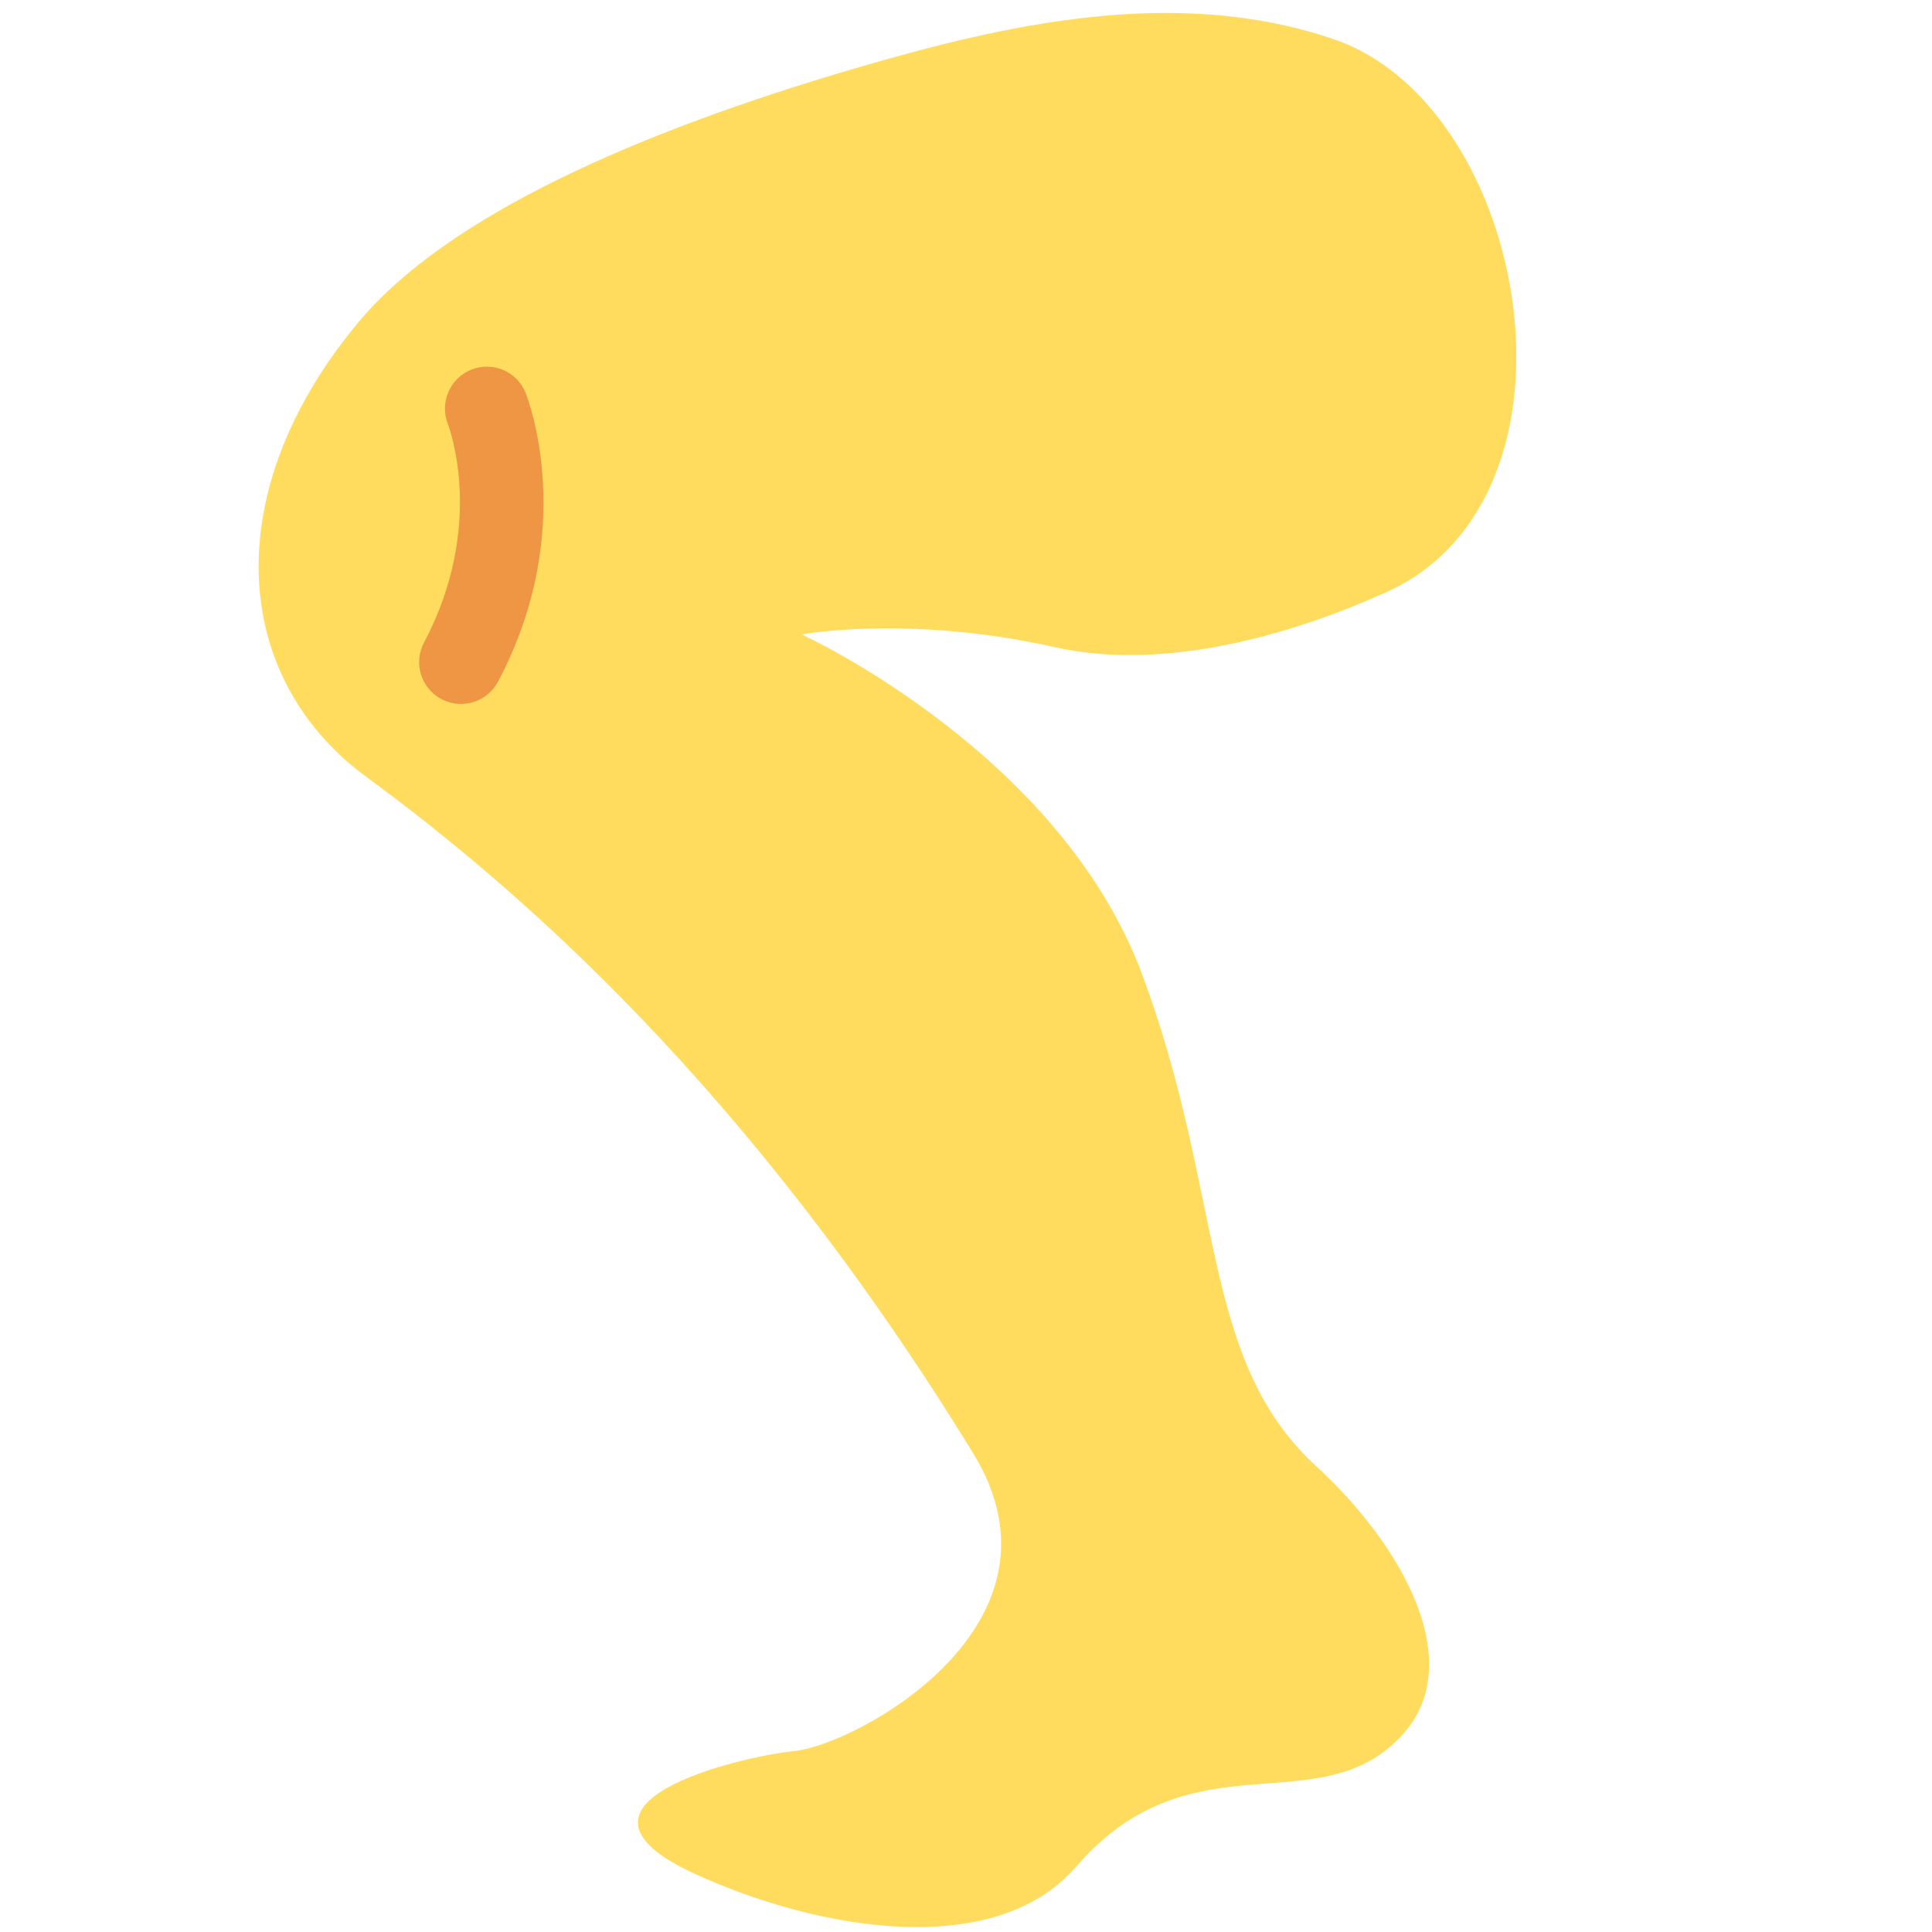
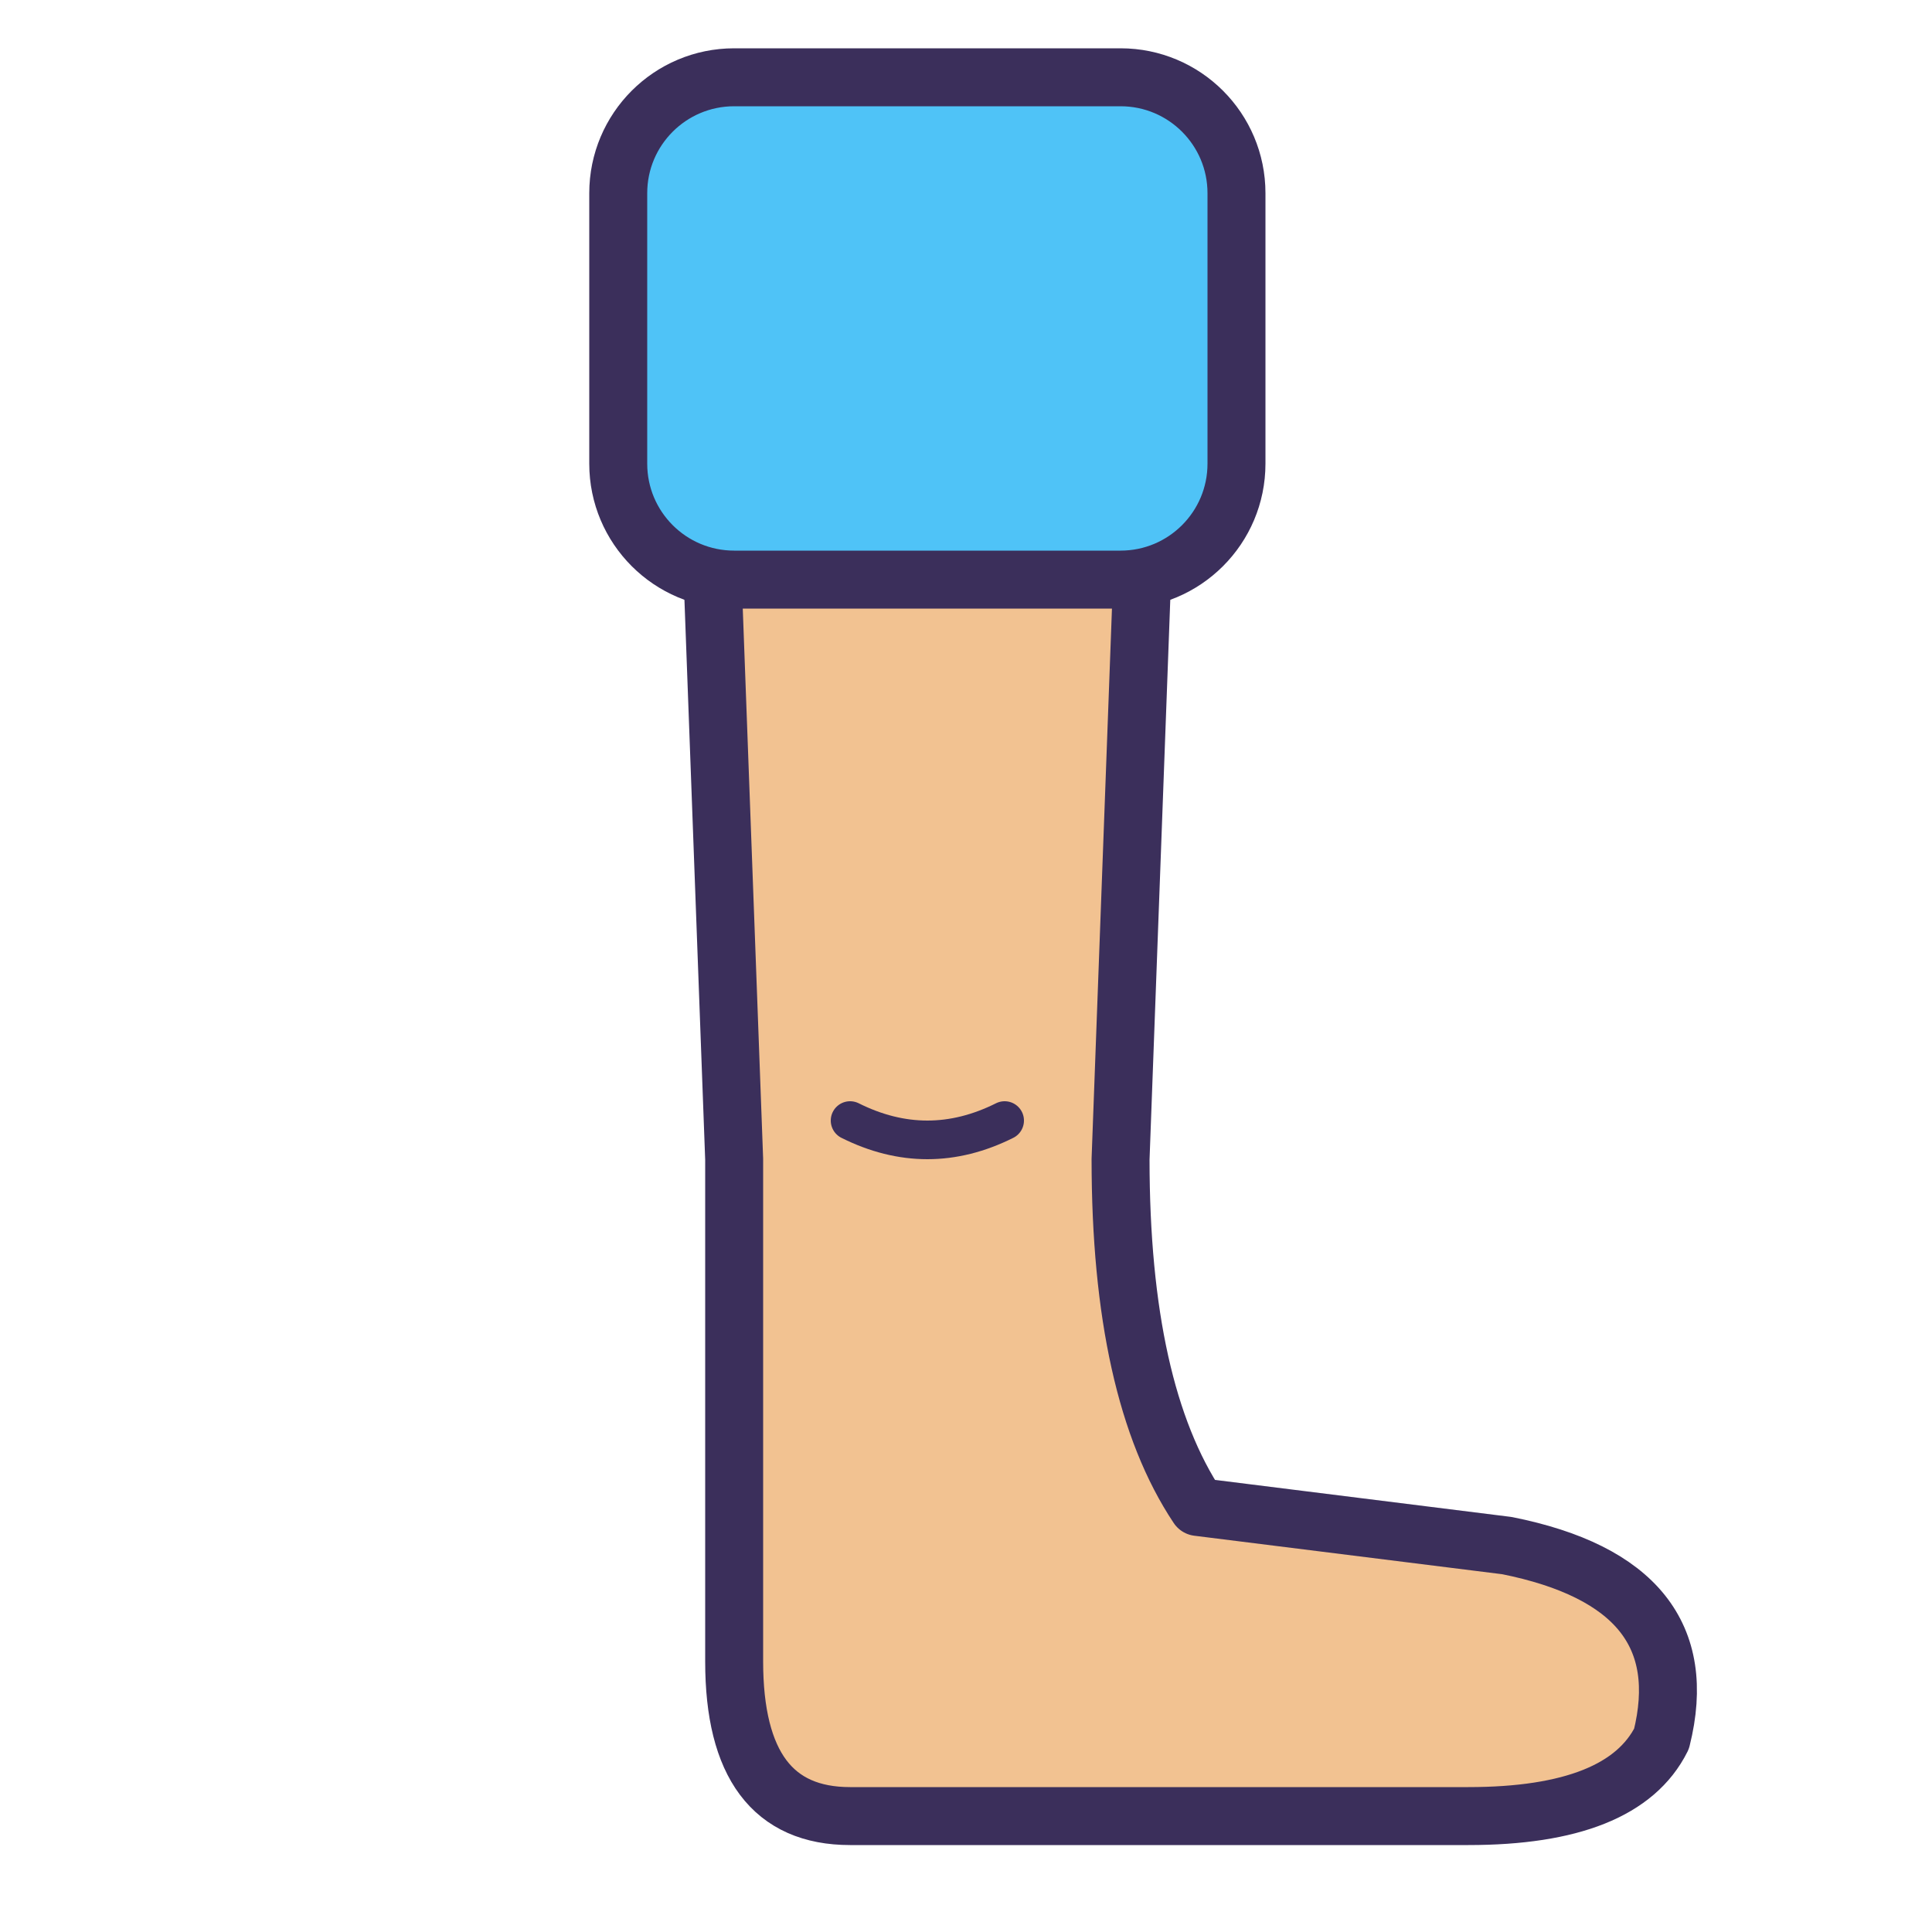
- <svg xmlns="http://www.w3.org/2000/svg" viewBox="0 0 36 36" preserveAspectRatio="xMidYMid meet">
-   <path fill="#FFDC5D" d="M24.854.731c3.633 1.239 4.935 8.505.991 10.297-1.586.72-4.049 1.511-6.185 1.032-2.737-.613-4.721-.238-4.721-.238s4.797 2.19 6.339 6.323c1.542 4.133 1.072 7.171 3.235 9.163 1.708 1.573 2.79 3.7 1.639 4.994-1.545 1.738-3.929-.028-6.1 2.48-1.522 1.758-4.81 1.182-7.088.142-2.879-1.314.807-2.191 1.842-2.297 1.15-.117 5.29-2.348 3.33-5.544-4.196-6.841-8.501-10.544-11.313-12.61-2.514-1.846-2.772-5.313-.147-8.465 1.662-1.996 5.229-3.554 9.253-4.733 2.8-.821 5.973-1.551 8.925-.544z" />
-   <path fill="#EF9645" d="M8.267 13.047l-.042-.02c-.381-.202-.526-.674-.324-1.054 1.154-2.179.472-3.999.443-4.076-.155-.4.041-.852.44-1.01.398-.157.849.033 1.009.432.041.102.993 2.541-.513 5.383-.194.367-.64.515-1.013.345z" />
+ <svg xmlns="http://www.w3.org/2000/svg" viewBox="0 0 100 100" data-bare="1">
+   <path d="M36 6 H60 L58 60 Q58 72 62 78 L78 80 Q88 82 86 90 Q84 94 76 94 H44 Q38 94 38 86 L38 60Z" fill="#F2C291" stroke="#3B2F5B" stroke-width="3" stroke-linejoin="round" stroke-linecap="round" />
+   <rect x="32" y="4" width="32" height="26" rx="6" fill="#4FC3F7" stroke="#3B2F5B" stroke-width="3" stroke-linejoin="round" stroke-linecap="round" />
+   <path d="M44 58 Q48 60 52 58" fill="none" stroke="#3B2F5B" stroke-width="2" stroke-linecap="round" stroke-linejoin="round" />
</svg>
